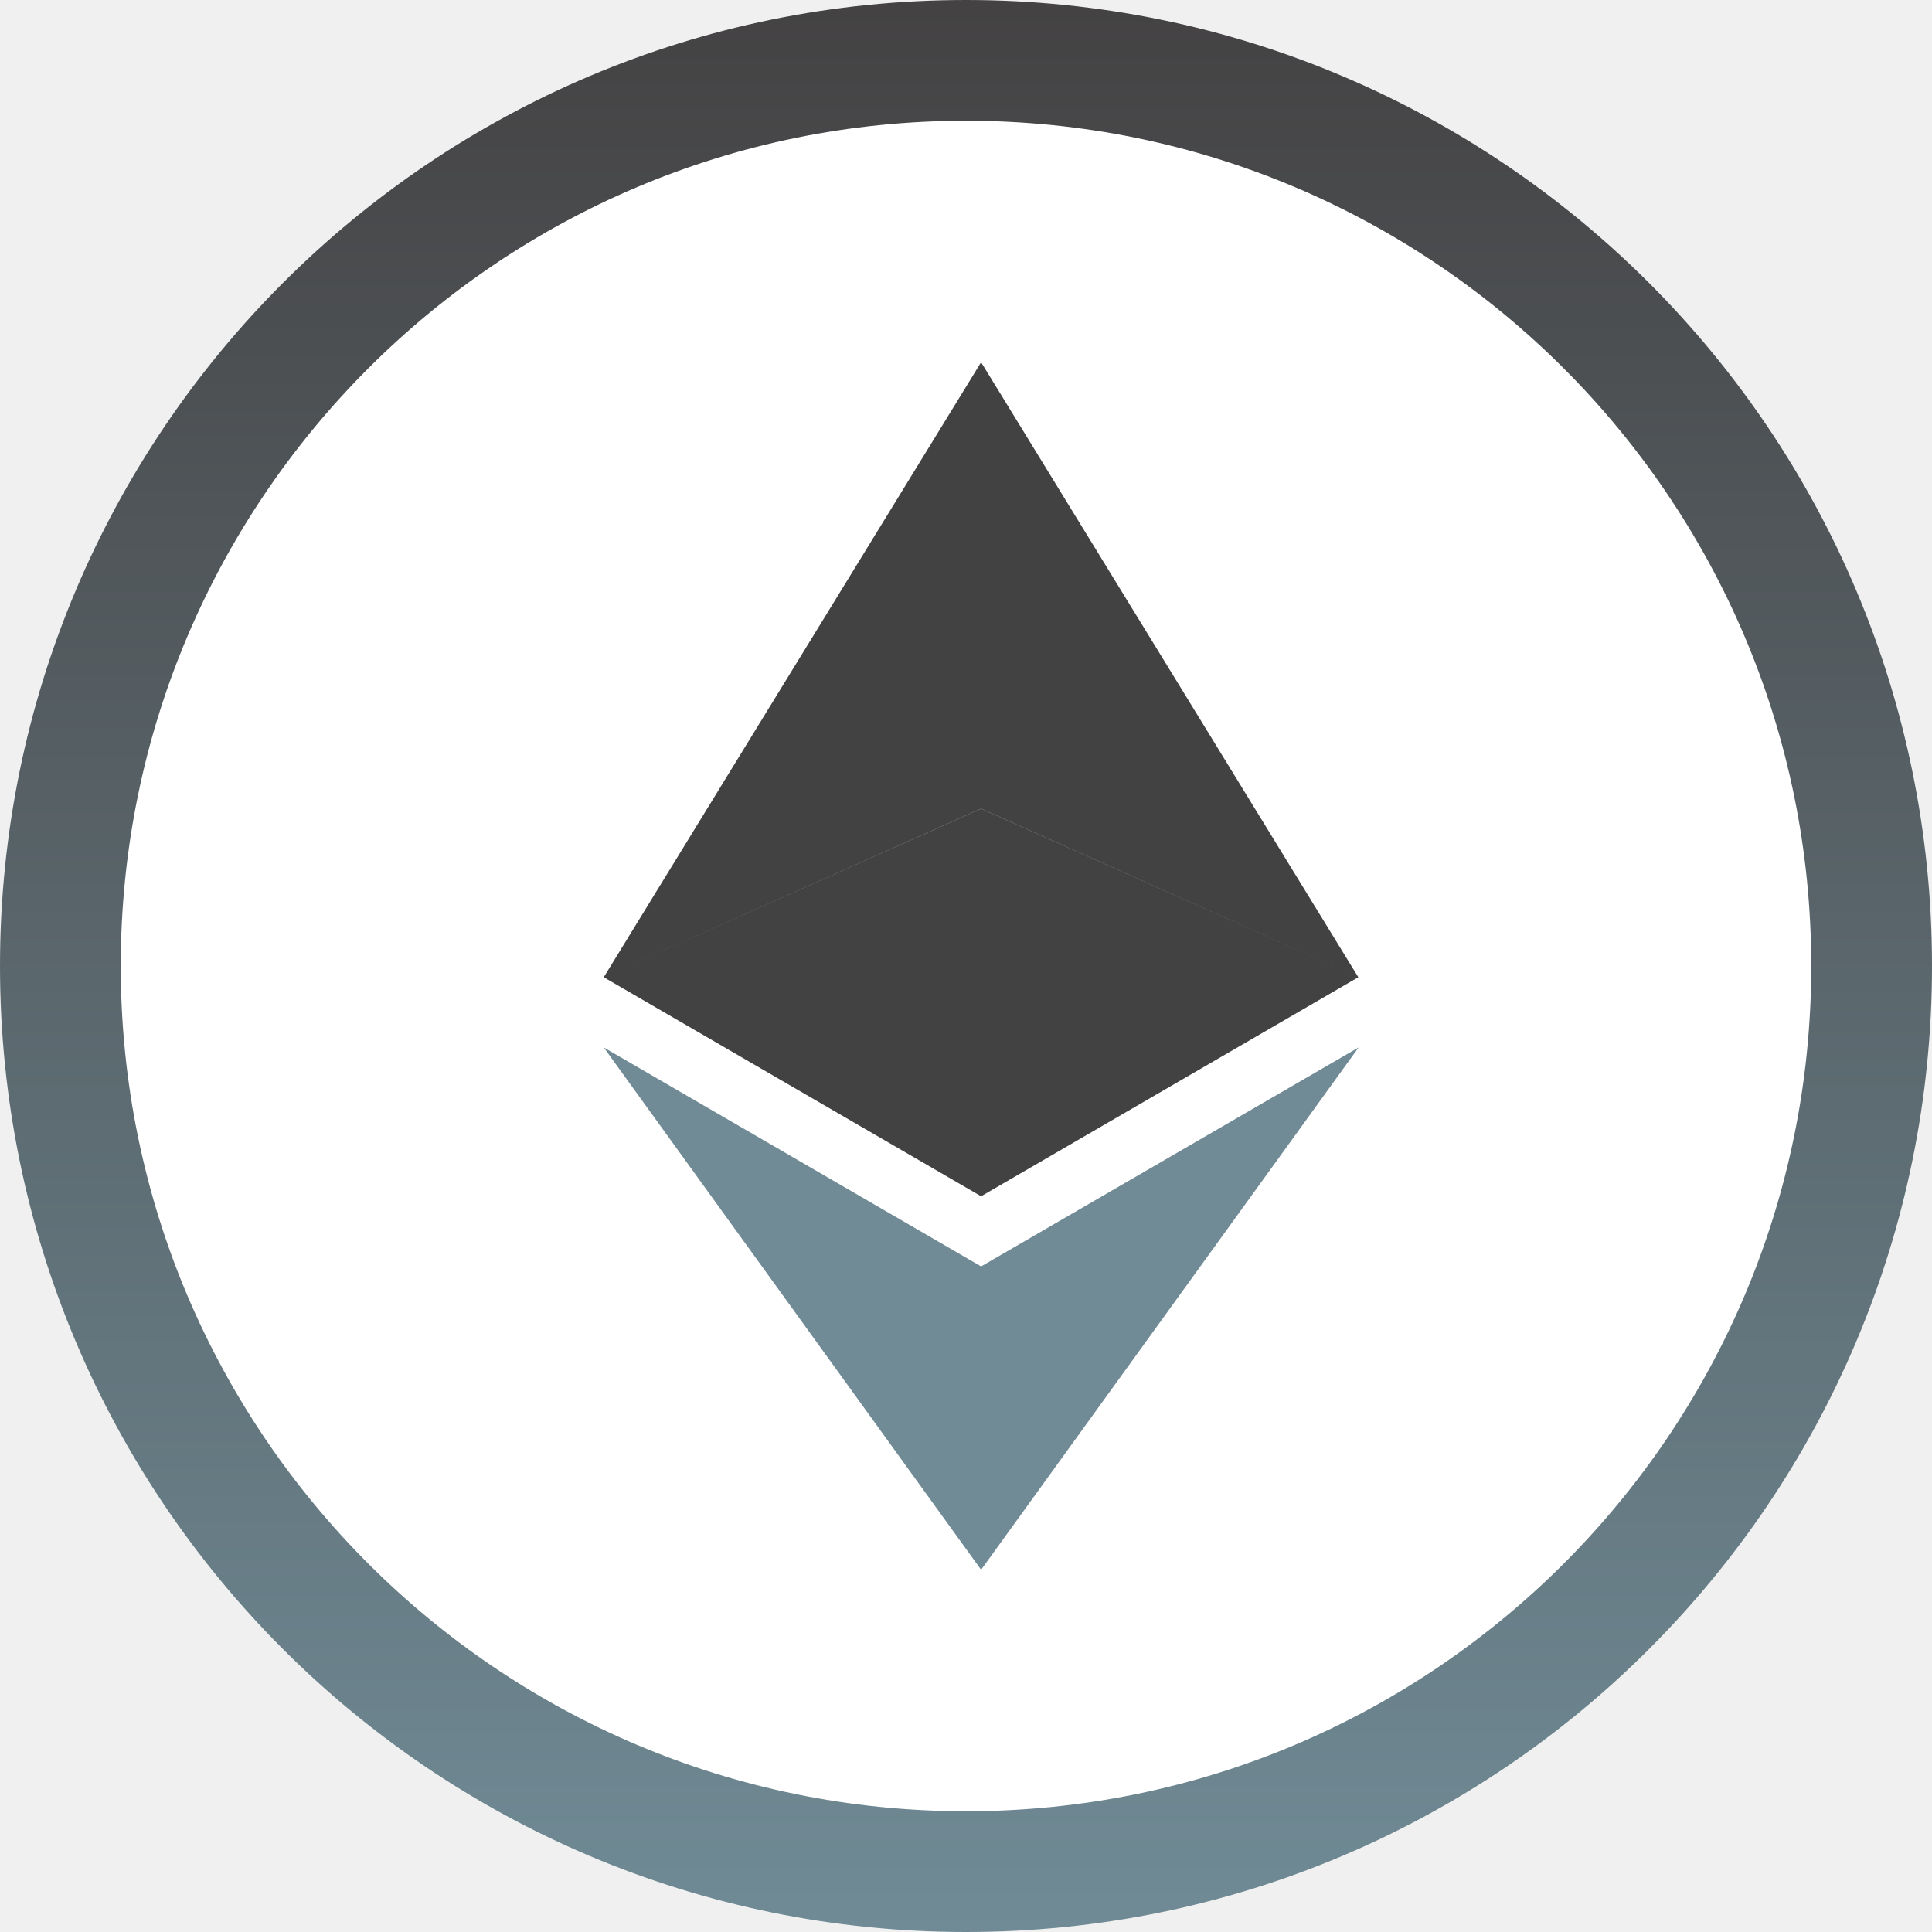
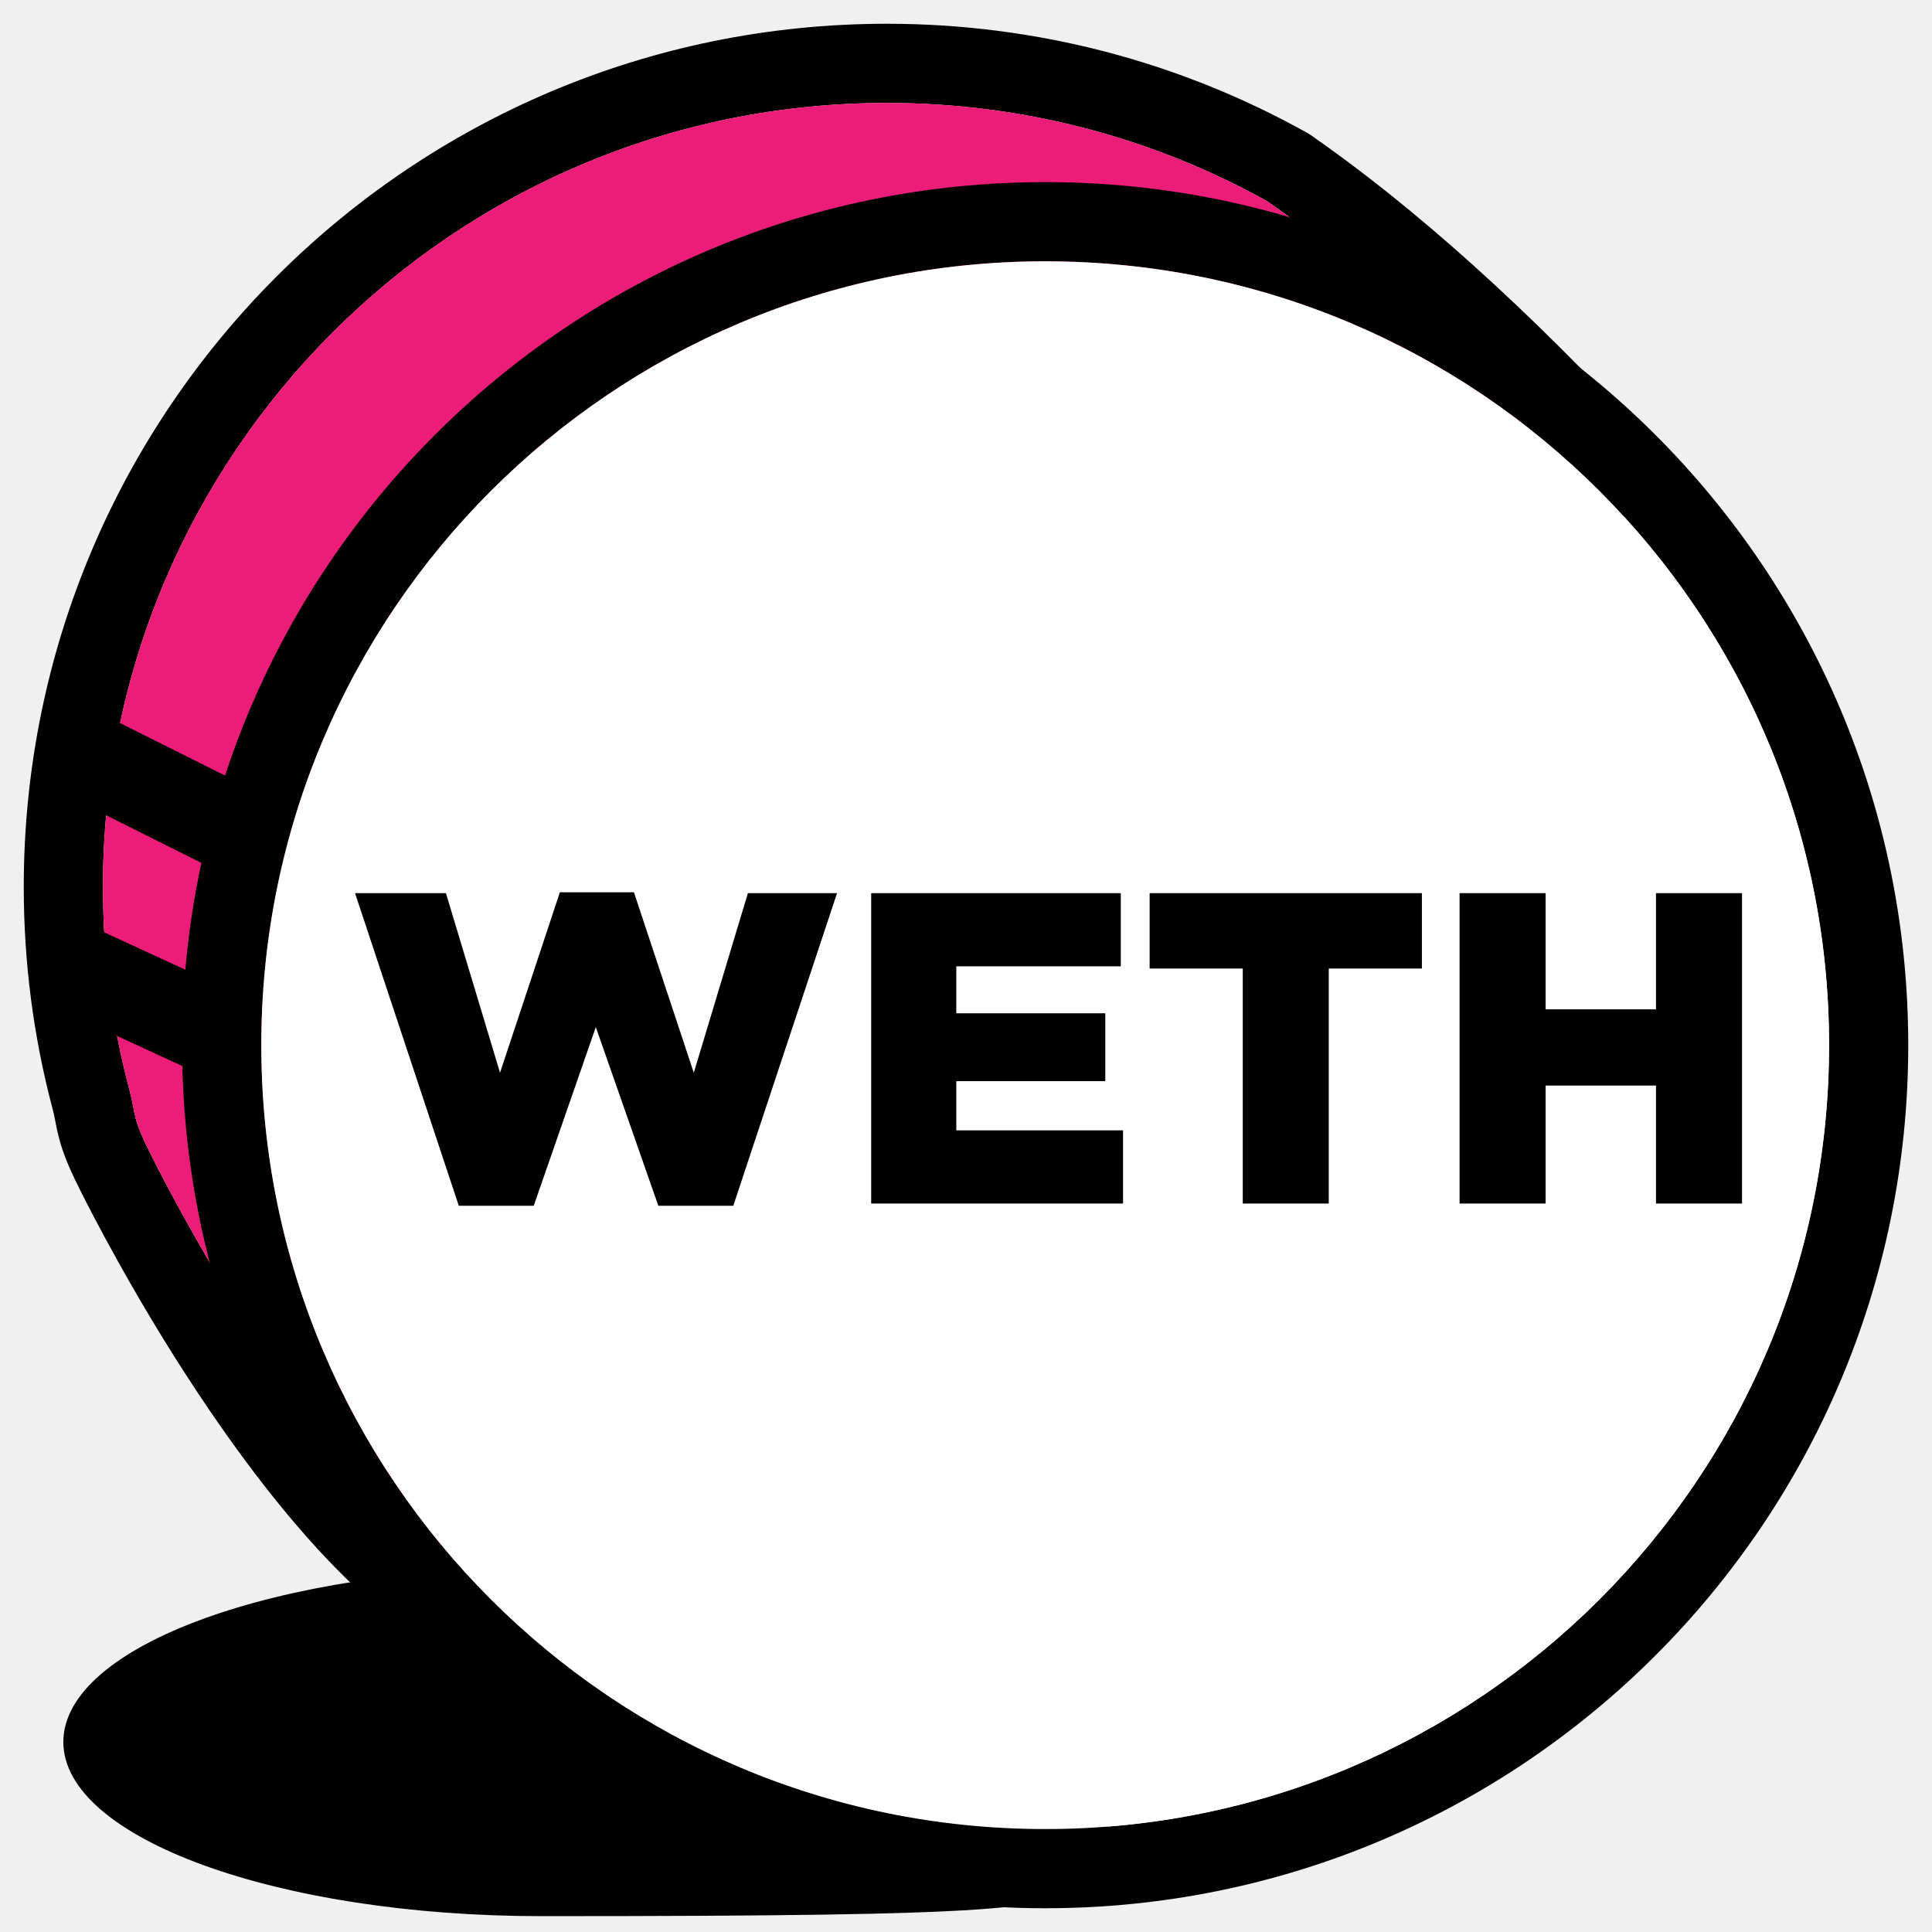
- <svg xmlns="http://www.w3.org/2000/svg" width="32" height="32" viewBox="0 0 32 32" fill="none">
-   <circle cx="16" cy="16" r="15" fill="white" stroke="url(#paint0_linear)" stroke-width="2" />
-   <path fill-rule="evenodd" clip-rule="evenodd" d="M16.25 20.976V20.976L10 17.349L16.25 26V26L16.25 26L16.25 26V26L22.503 17.349L16.25 20.976Z" fill="#708B96" />
-   <path fill-rule="evenodd" clip-rule="evenodd" d="M16.25 6L16.25 6V6L22.498 16.186L16.25 13.393L10 16.186L16.25 6V6L16.25 6ZM16.25 13.395L10 16.186L16.25 19.814V19.814L16.25 19.814L16.25 19.814V19.814L22.498 16.186L16.25 13.395V13.395L16.25 13.395L16.25 13.395V13.395Z" fill="#424242" />
-   <defs>
-     <linearGradient id="paint0_linear" x1="16" y1="0" x2="16" y2="32" gradientUnits="userSpaceOnUse">
-       <stop stop-color="#444243" />
-       <stop offset="1" stop-color="#708B96" />
-     </linearGradient>
-   </defs>
+ <svg xmlns="http://www.w3.org/2000/svg" width="64px" height="64px" viewBox="0 0 64 64" version="1.1">
+   <g id="weth" stroke="none" stroke-width="1" fill="none" fill-rule="evenodd">
+     <g>
+       <path d="M17.942,63.475 C34.028,63.475 34.028,63.236 36.756,62.426 C40.32,61.368 26.692,51.934 17.942,51.934 C9.192,51.934 2.098,54.518 2.098,57.705 C2.098,60.892 9.192,63.475 17.942,63.475 Z" id="Oval" fill="#000000" fill-rule="nonzero" />
+       <path d="M54.47,14.405 L55.209,15.202 L54.563,16.076 C33.583,44.443 21.497,57.286 16.369,55.564 C13.246,54.514 10.114,51.359 6.981,46.777 C5.88,45.166 4.846,43.47 3.906,41.783 C3.28,40.659 2.75,39.634 2.475,39.057 C2.124,38.32 1.975,37.866 1.858,37.271 C1.851,37.234 1.851,37.234 1.844,37.199 C1.795,36.946 1.778,36.866 1.741,36.728 C1.11,34.349 0.787,31.884 0.787,29.377 C0.787,13.587 13.587,0.787 29.377,0.787 C34.324,0.787 39.091,2.046 43.316,4.409 L43.425,4.477 C46.884,6.886 50.563,10.195 54.47,14.405 Z M41.979,6.667 C38.157,4.541 33.851,3.41 29.377,3.41 C15.036,3.41 3.41,15.036 3.41,29.377 C3.41,31.656 3.703,33.895 4.276,36.055 C4.333,36.269 4.359,36.39 4.419,36.699 C4.425,36.732 4.425,36.732 4.431,36.763 C4.507,37.147 4.587,37.392 4.842,37.928 C5.093,38.455 5.598,39.43 6.197,40.506 C7.101,42.128 8.094,43.757 9.147,45.297 C11.977,49.436 14.783,52.264 17.205,53.077 C20.434,54.162 32.591,41.293 51.803,15.395 C48.315,11.714 45.038,8.804 41.979,6.667 Z" id="Oval" fill="#000000" fill-rule="nonzero" />
+       <path d="M41.979,6.667 C38.157,4.541 33.851,3.41 29.377,3.41 C15.036,3.41 3.41,15.036 3.41,29.377 C3.41,31.656 3.703,33.895 4.276,36.055 C4.333,36.269 4.359,36.39 4.419,36.699 C4.425,36.732 4.425,36.732 4.431,36.763 C4.507,37.147 4.587,37.392 4.842,37.928 C5.093,38.455 5.598,39.43 6.197,40.506 C7.101,42.128 8.094,43.757 9.147,45.297 C11.977,49.436 14.783,52.264 17.205,53.077 C20.434,54.162 32.591,41.293 51.803,15.395 C48.315,11.714 45.038,8.804 41.979,6.667 Z" id="Path" fill="#EC1C79" fill-rule="nonzero" />
+       <path d="M34.623,63.213 C18.833,63.213 6.033,50.413 6.033,34.623 C6.033,18.833 18.833,6.033 34.623,6.033 C50.413,6.033 63.213,18.833 63.213,34.623 C63.213,50.413 50.413,63.213 34.623,63.213 Z M34.623,60.59 C48.964,60.59 60.59,48.964 60.59,34.623 C60.59,20.282 48.964,8.656 34.623,8.656 C20.282,8.656 8.656,20.282 8.656,34.623 C8.656,48.964 20.282,60.59 34.623,60.59 Z" id="Oval" fill="#000000" fill-rule="nonzero" />
+       <path d="M34.623,60.59 C48.964,60.59 60.59,48.964 60.59,34.623 C60.59,20.282 48.964,8.656 34.623,8.656 C20.282,8.656 8.656,20.282 8.656,34.623 C8.656,48.964 20.282,60.59 34.623,60.59 Z" id="Path" fill="#FFFFFF" fill-rule="nonzero" />
+       <path d="M15.198,39.942 L11.761,29.587 L14.772,29.587 L16.564,35.536 L18.547,29.558 L21,29.558 L22.983,35.536 L24.775,29.587 L27.728,29.587 L24.291,39.942 L21.808,39.942 L19.737,34.023 L17.681,39.942 L15.198,39.942 Z M28.859,39.869 L28.859,29.587 L37.128,29.587 L37.128,32.01 L31.679,32.01 L31.679,33.567 L36.614,33.567 L36.614,35.815 L31.679,35.815 L31.679,37.445 L37.202,37.445 L37.202,39.869 L28.859,39.869 Z M41.168,39.869 L41.168,32.084 L38.083,32.084 L38.083,29.587 L47.102,29.587 L47.102,32.084 L44.017,32.084 L44.017,39.869 L41.168,39.869 Z M48.35,39.869 L48.35,29.587 L51.2,29.587 L51.2,33.435 L54.857,33.435 L54.857,29.587 L57.707,29.587 L57.707,39.869 L54.857,39.869 L54.857,35.962 L51.2,35.962 L51.2,39.869 L48.35,39.869 Z" id="WETH" fill="#000000" />
+       <path d="M2.491,26.494 C1.765,26.131 1.471,25.249 1.834,24.523 C2.197,23.798 3.079,23.504 3.804,23.867 L8.001,25.965 C8.727,26.328 9.021,27.21 8.658,27.936 C8.295,28.661 7.413,28.955 6.687,28.592 L2.491,26.494 Z" id="Line" fill="#000000" fill-rule="nonzero" />
+       <path d="M2.007,33.453 C1.271,33.113 0.949,32.24 1.289,31.504 C1.629,30.767 2.502,30.445 3.238,30.785 L7.435,32.722 C8.172,33.062 8.493,33.935 8.153,34.671 C7.813,35.408 6.941,35.729 6.204,35.39 L2.007,33.453 Z" id="Line" fill="#000000" fill-rule="nonzero" />
+     </g>
+   </g>
</svg>
